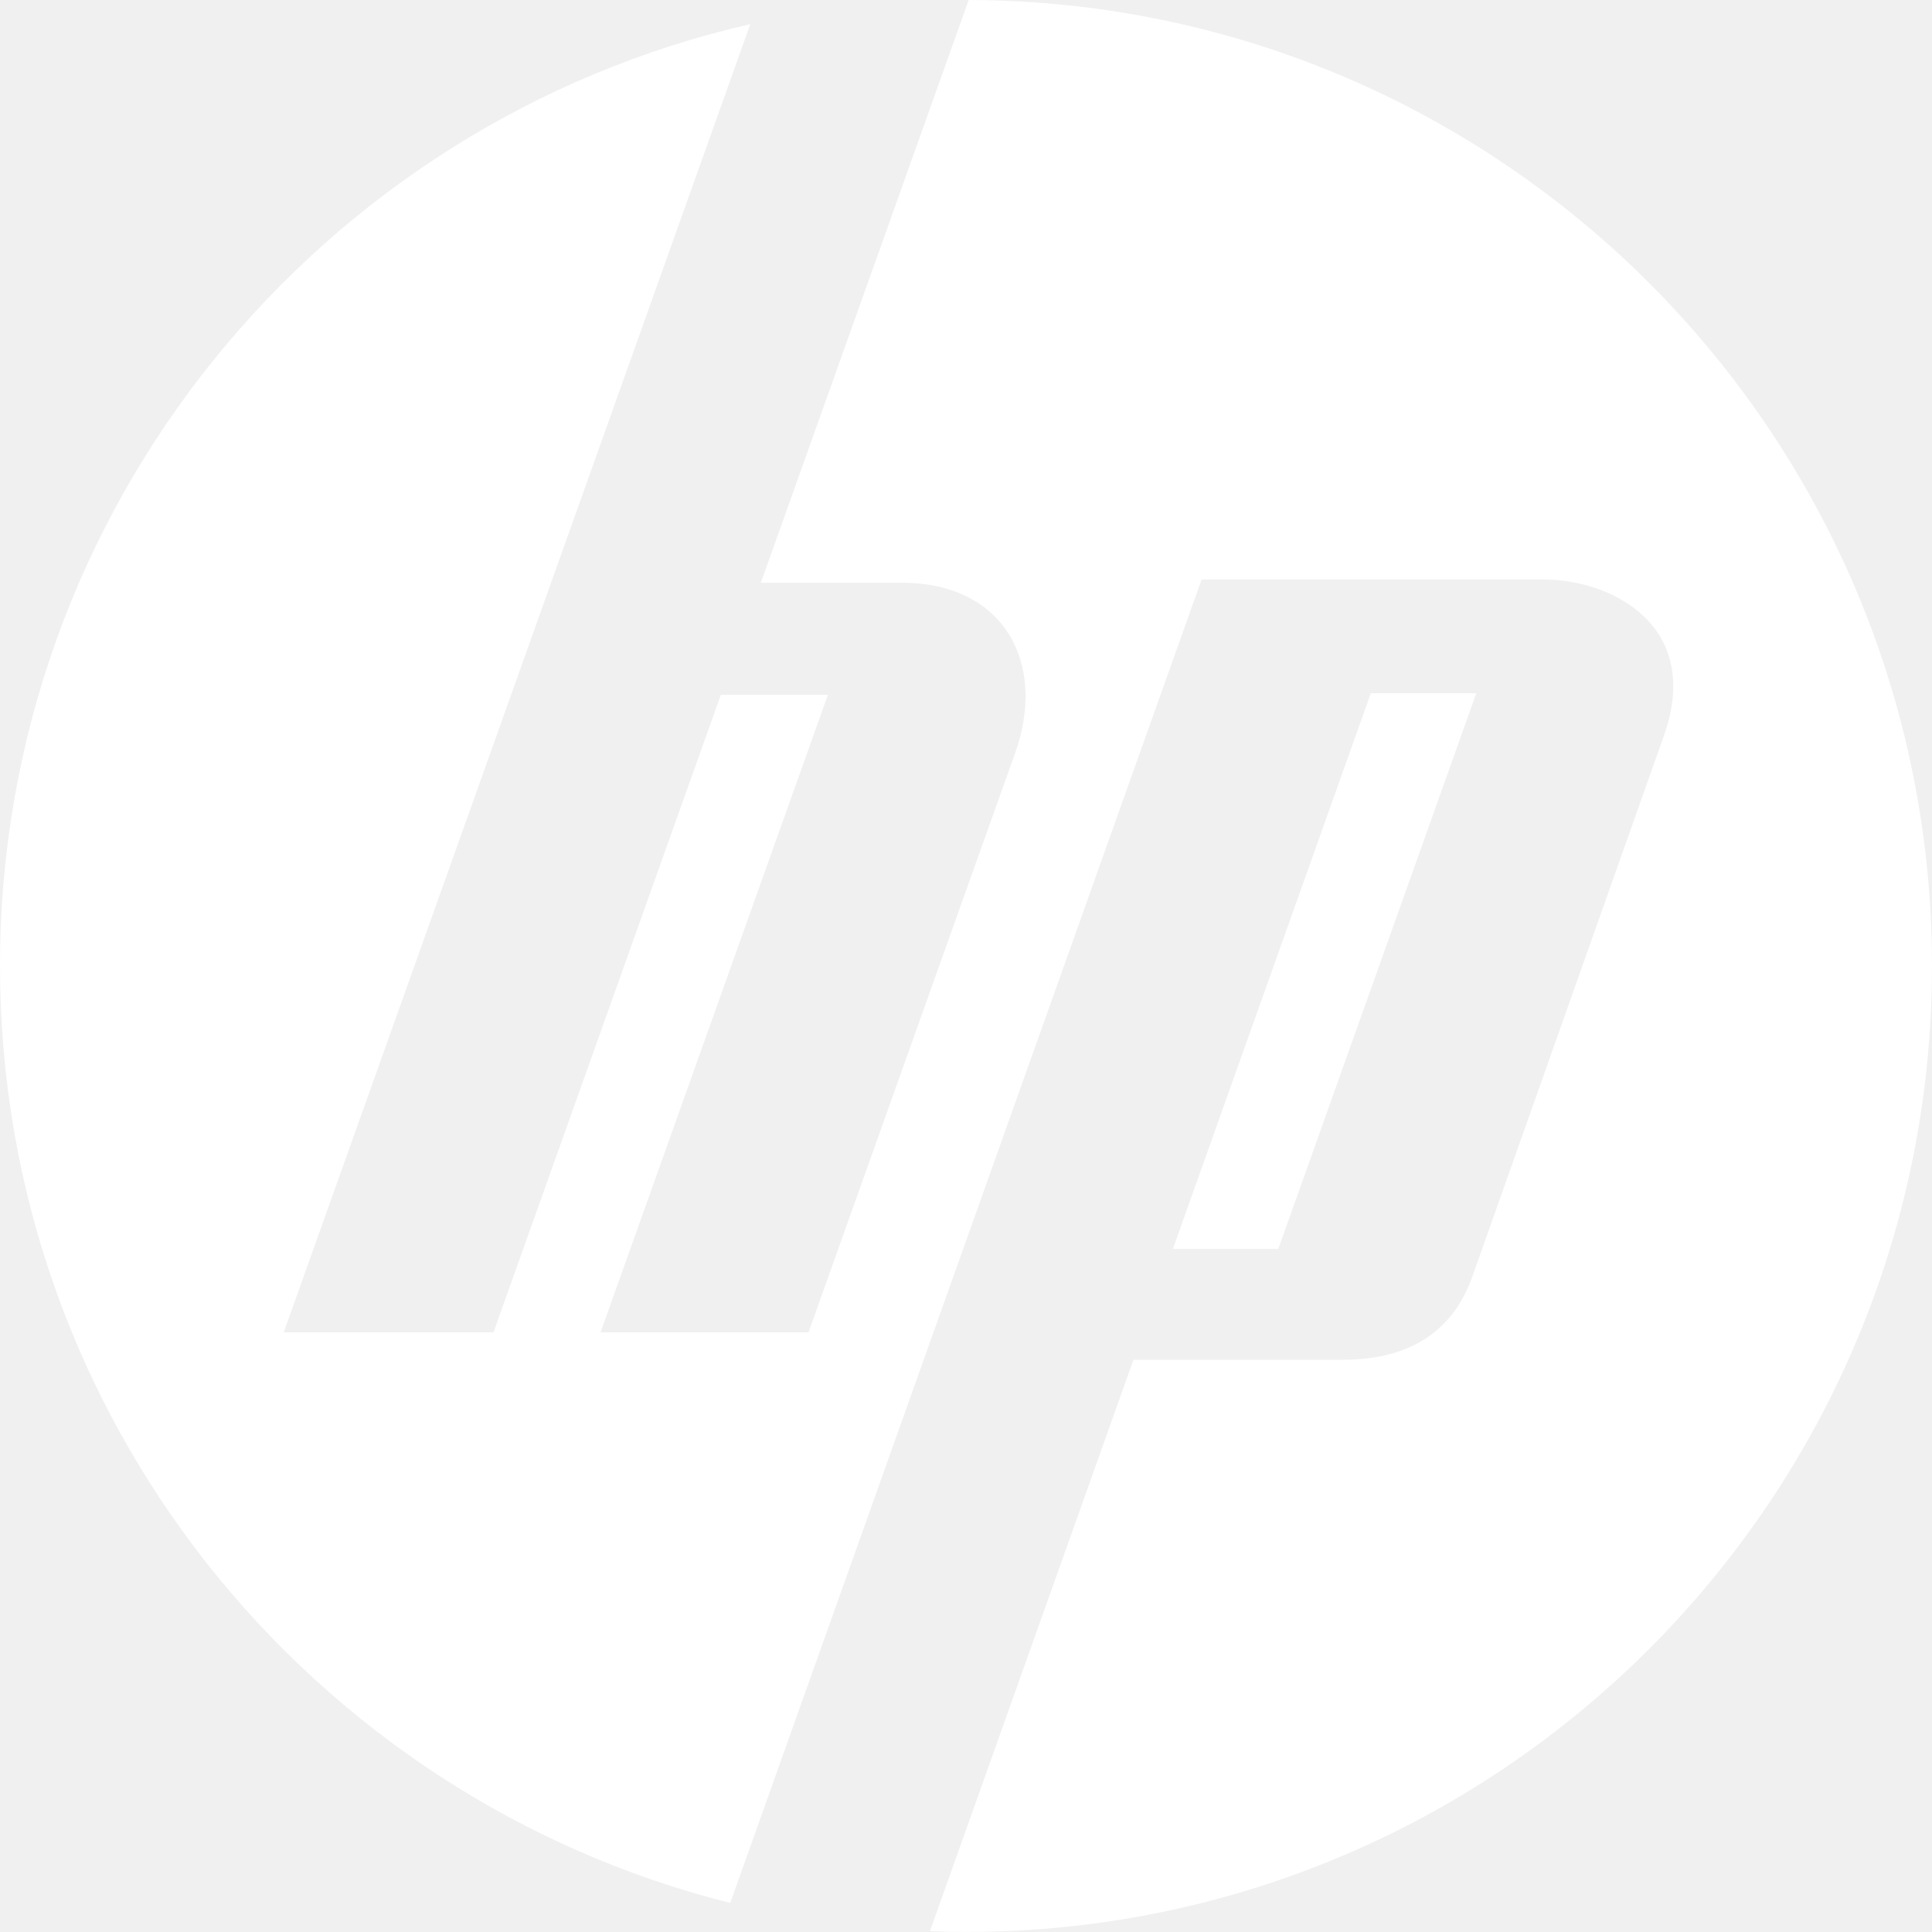
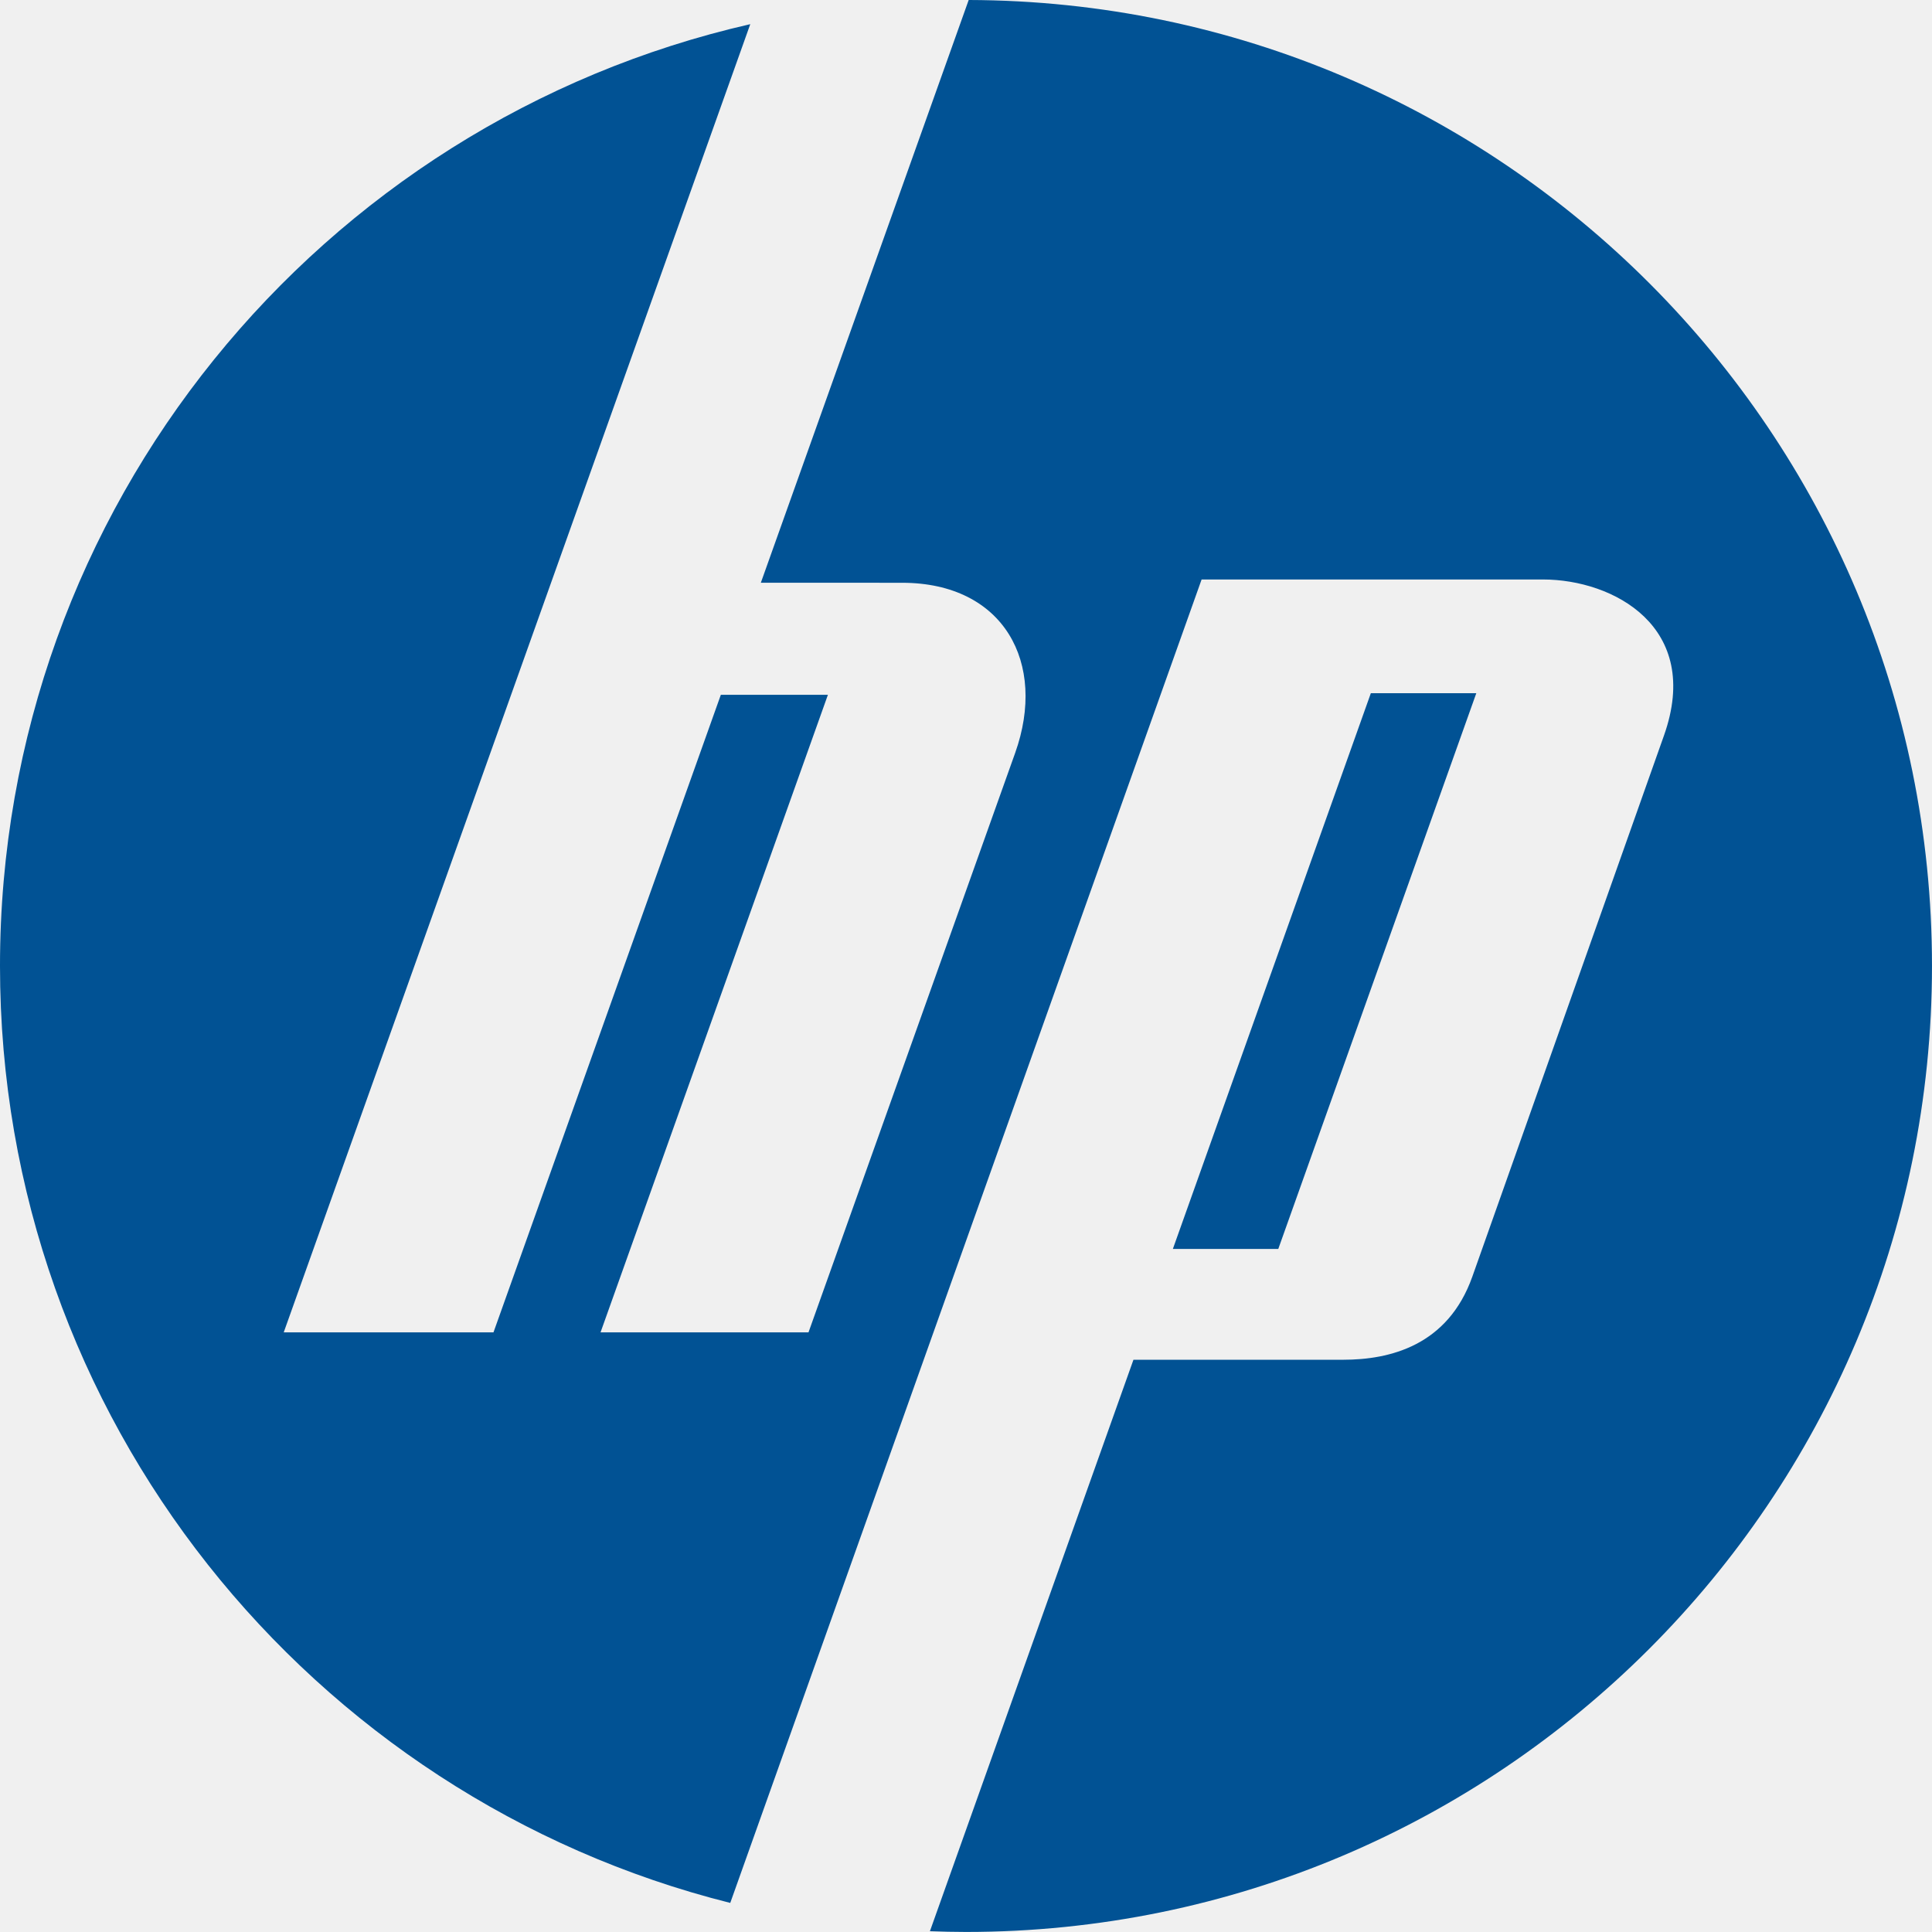
<svg xmlns="http://www.w3.org/2000/svg" width="1e3" height="999.98" enable-background="new 0 0 800 800" version="1.0" viewBox="0 0 1e3 999.98" xml:space="preserve">
  <g transform="translate(-203.54 -212.7)">
-     <path d="m704.93 212.7-107.58 301.62 73.131 0.023c52.68 0.015 75.098 41.551 58.509 88.066l-106.97 299.91h-107.64l117.69-330h-55.422l-117.68 330h-108.57l241.48-677.11c-222.38 50.731-388.34 249.71-388.34 487.46 0 234.05 160.82 430.51 377.98 484.98l243.97-685.01h176.69c36.545 0 82.508 24.641 62.646 80.724l-99.203 280.11c-12.672 35.78-42.793 43.031-66.789 43.031h-108.62l-105.35 295.79c6.203 0.227 12.418 0.383 18.672 0.383 276.14 0 500-223.85 500-500-7e-4 -275.68-223.11-499.23-498.62-499.98zm208.15 358.81-102.47 287.64h54.567l102.49-287.64z" fill="#fff" />
+     <path d="m704.93 212.7-107.58 301.62 73.131 0.023c52.68 0.015 75.098 41.551 58.509 88.066l-106.97 299.91h-107.64l117.69-330h-55.422l-117.68 330h-108.57l241.48-677.11c-222.38 50.731-388.34 249.71-388.34 487.46 0 234.05 160.82 430.51 377.98 484.98l243.97-685.01h176.69c36.545 0 82.508 24.641 62.646 80.724l-99.203 280.11c-12.672 35.78-42.793 43.031-66.789 43.031h-108.62l-105.35 295.79c6.203 0.227 12.418 0.383 18.672 0.383 276.14 0 500-223.85 500-500-7e-4 -275.68-223.11-499.23-498.62-499.98zm208.15 358.81-102.47 287.64h54.567l102.49-287.64z" fill="#015294" />
  </g>
</svg>
